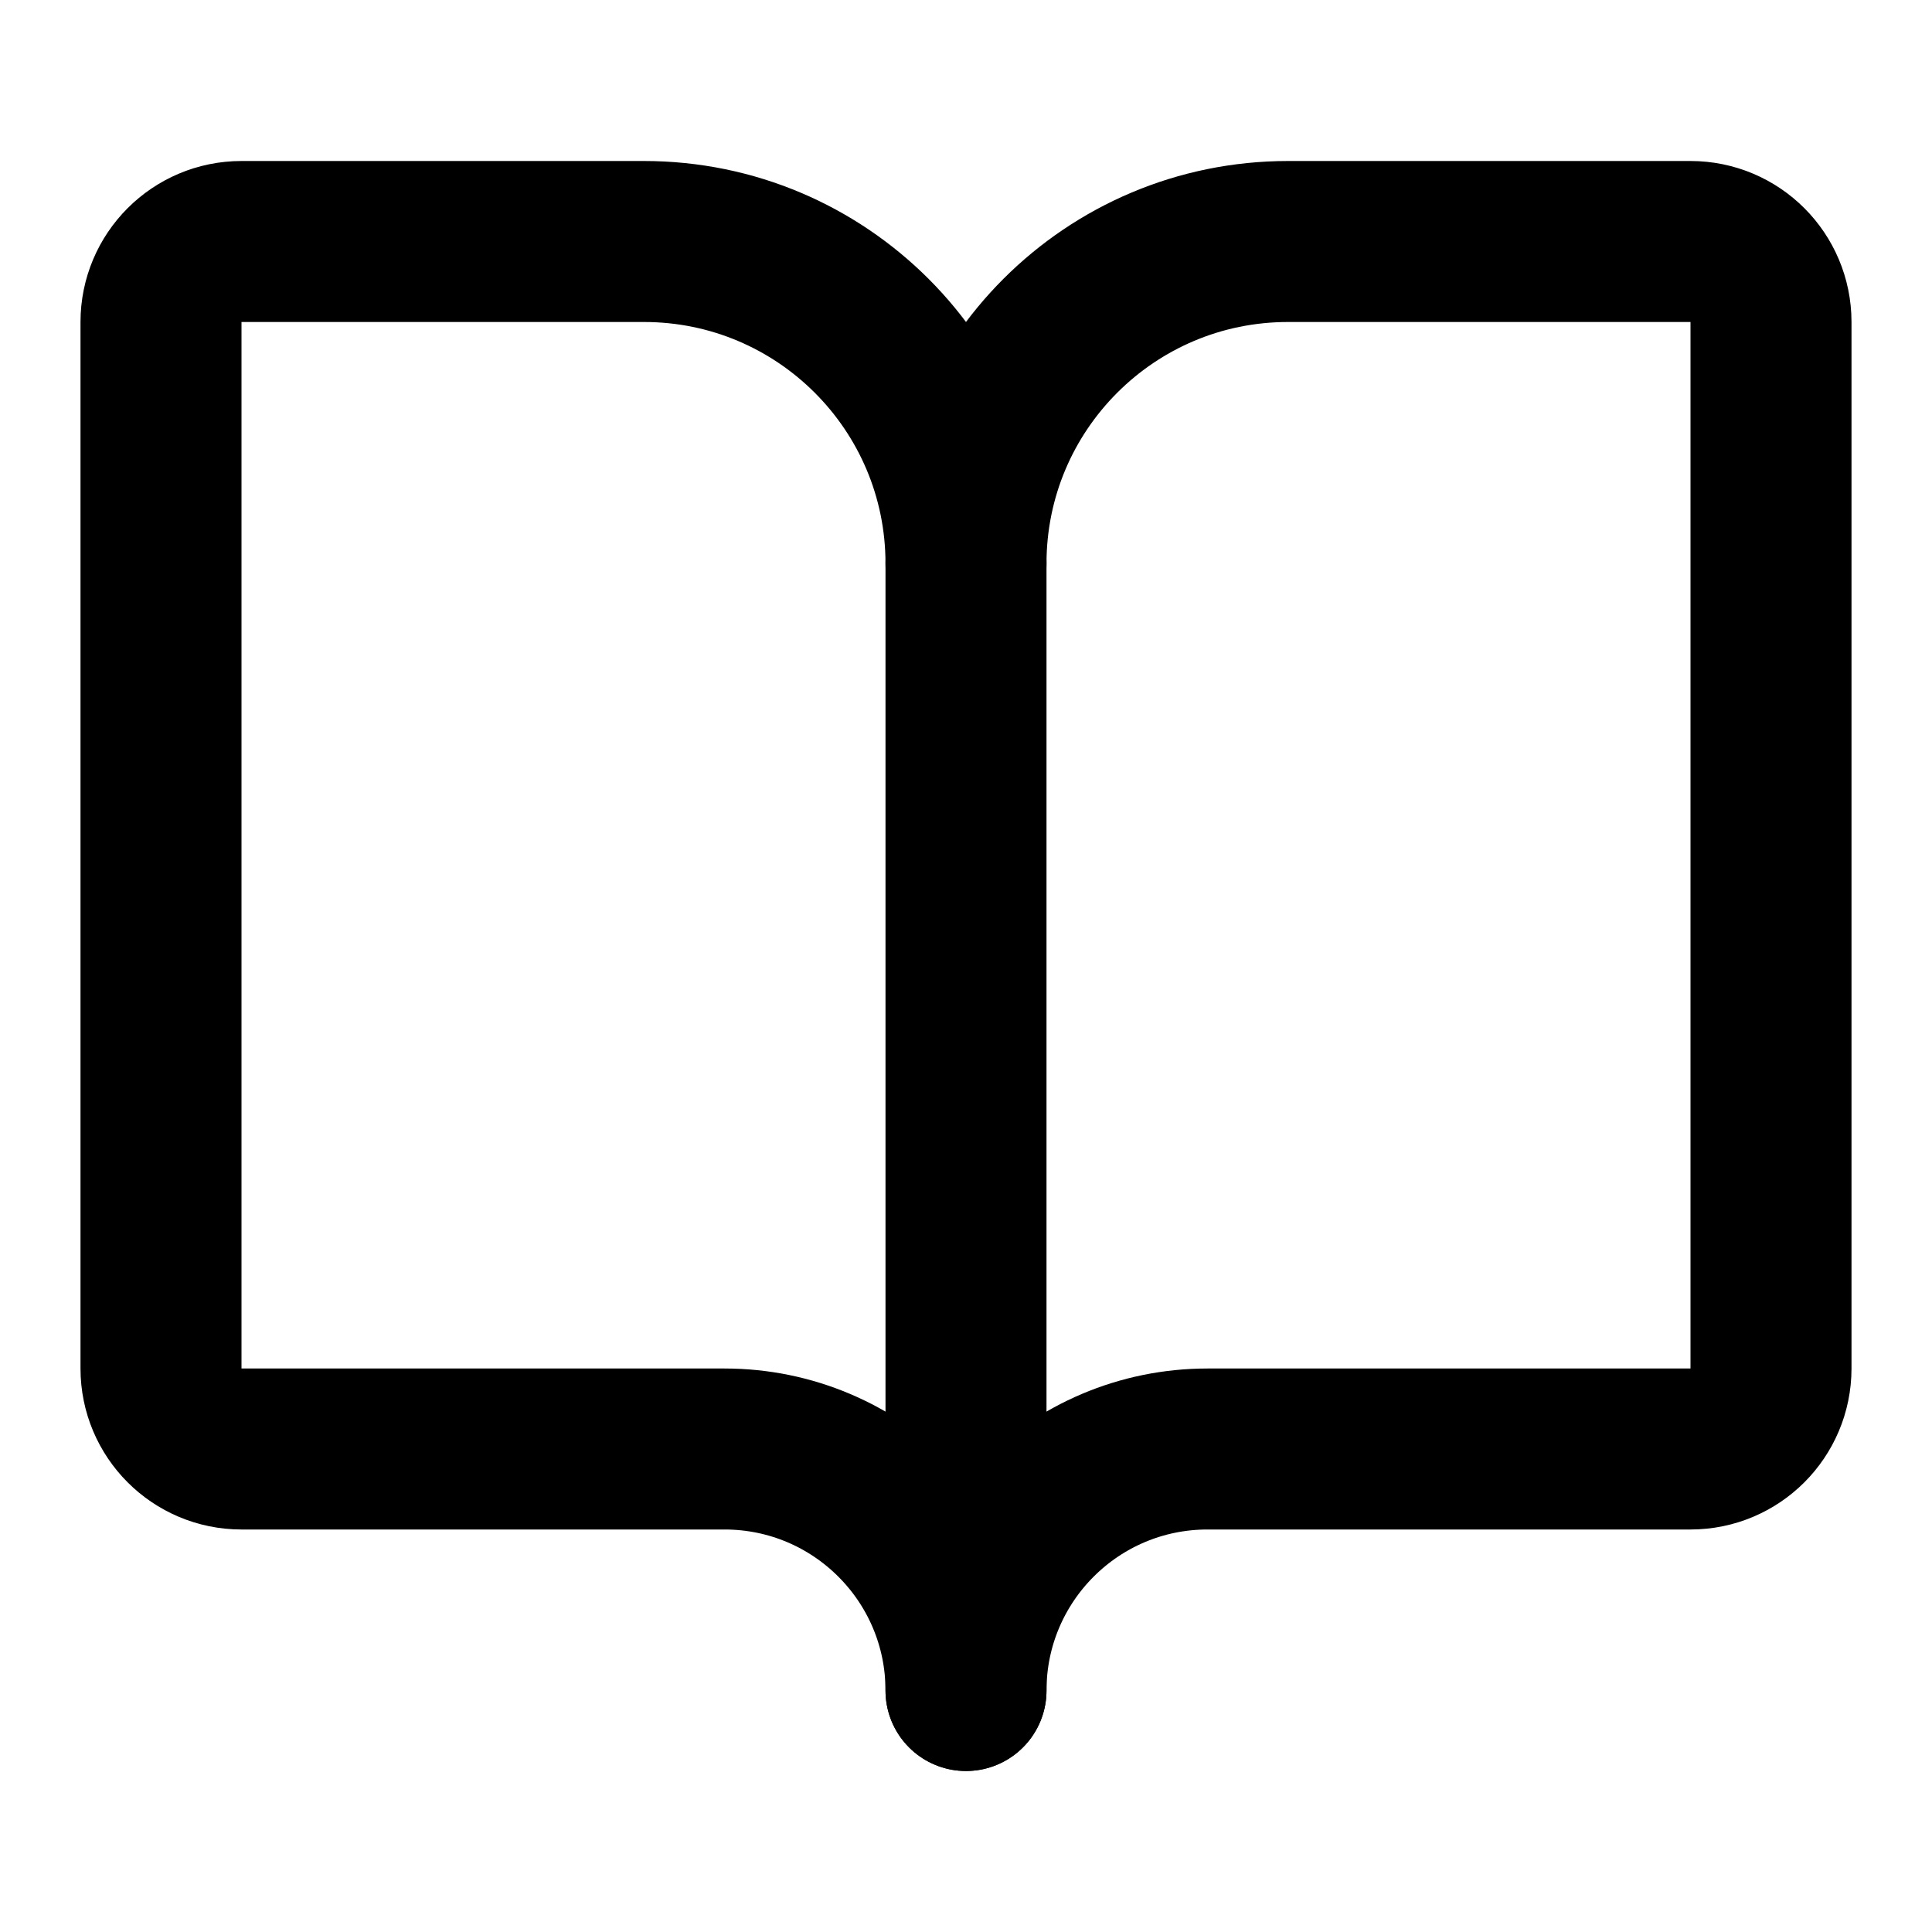
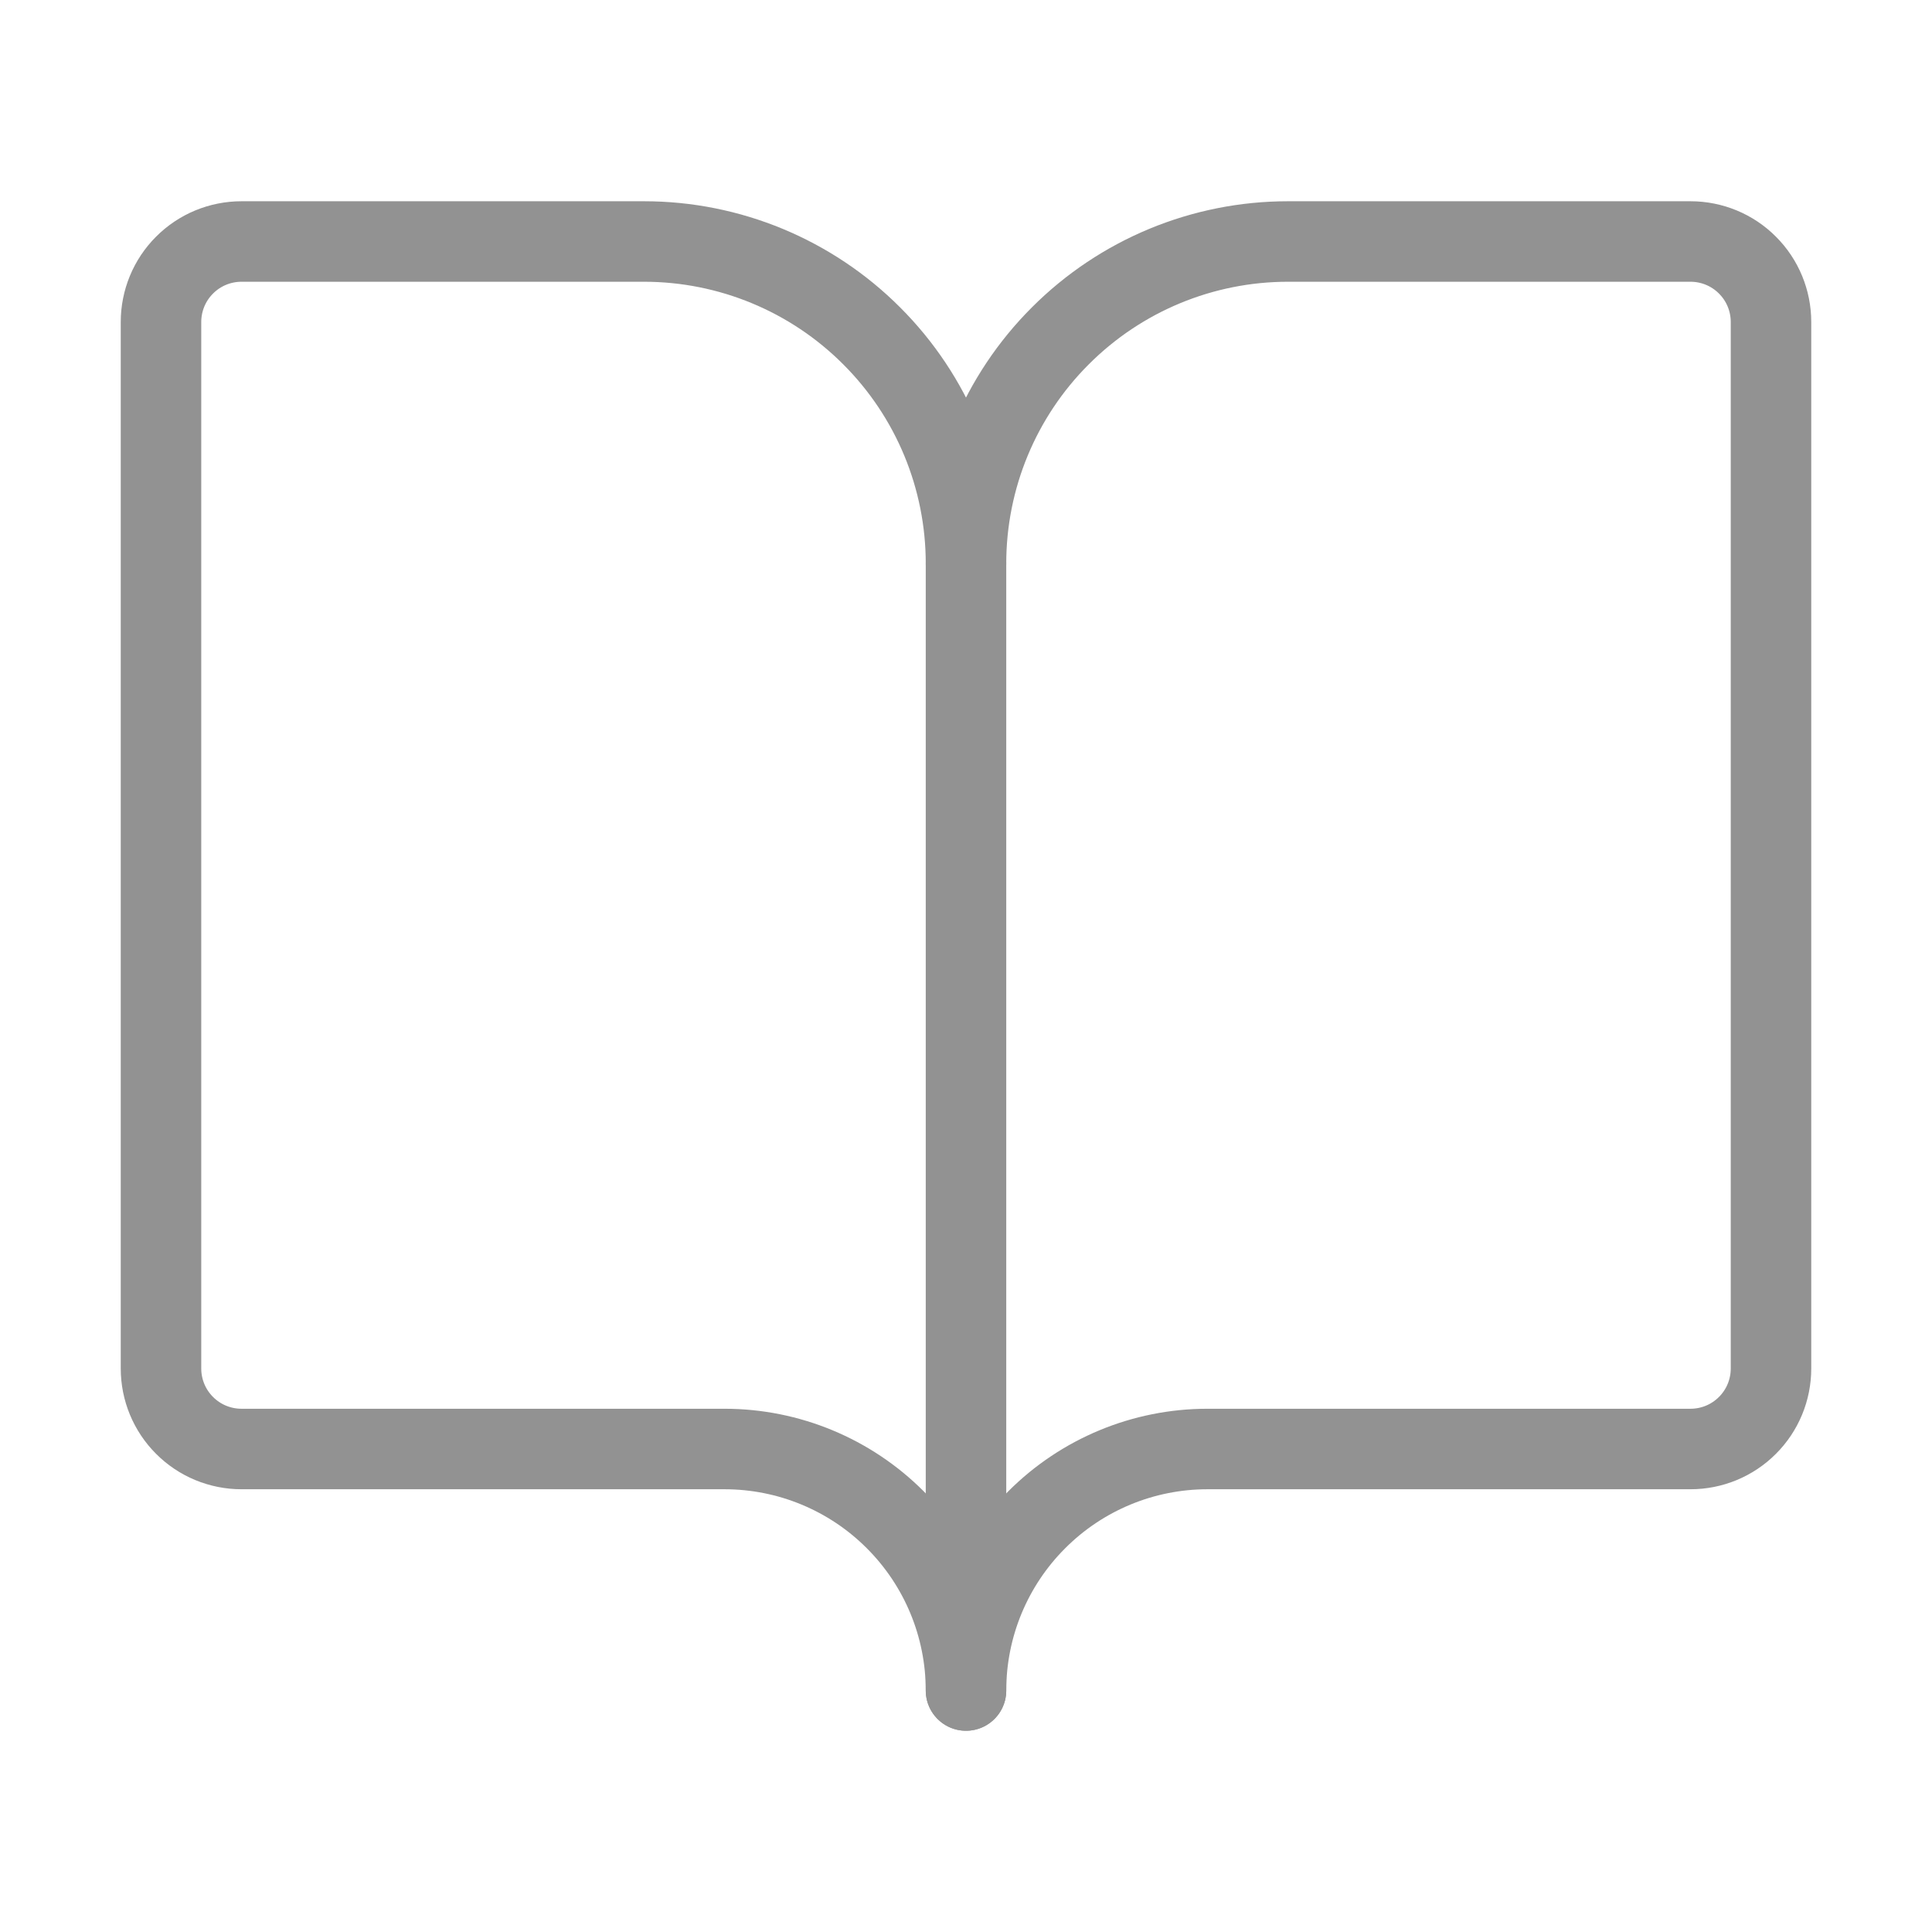
- <svg xmlns="http://www.w3.org/2000/svg" width="24" height="24" viewBox="0 0 24 24" fill="none" stroke="currentColor" stroke-width="2" stroke-linecap="round" stroke-linejoin="round" class="lucide lucide-book-open">
-   <path d="M12 7v14" />
-   <path d="M3 18a1 1 0 0 1-1-1V4a1 1 0 0 1 1-1h5a4 4 0 0 1 4 4 4 4 0 0 1 4-4h5a1 1 0 0 1 1 1v13a1 1 0 0 1-1 1h-6a3 3 0 0 0-3 3 3 3 0 0 0-3-3z" />
+ <svg xmlns="http://www.w3.org/2000/svg" width="24" height="24" viewBox="0 0 24 24" fill="none">
+   <path d="M12 7V21" stroke="#929292" stroke-linecap="round" stroke-linejoin="round" />
+   <path d="M3 18C2.735 18 2.48 17.895 2.293 17.707C2.105 17.52 2 17.265 2 17V4C2 3.735 2.105 3.48 2.293 3.293C2.48 3.105 2.735 3 3 3H8C9.061 3 10.078 3.421 10.828 4.172C11.579 4.922 12 5.939 12 7C12 5.939 12.421 4.922 13.172 4.172C13.922 3.421 14.939 3 16 3H21C21.265 3 21.52 3.105 21.707 3.293C21.895 3.48 22 3.735 22 4V17C22 17.265 21.895 17.52 21.707 17.707C21.52 17.895 21.265 18 21 18H15C14.204 18 13.441 18.316 12.879 18.879C12.316 19.441 12 20.204 12 21C12 20.204 11.684 19.441 11.121 18.879C10.559 18.316 9.796 18 9 18H3Z" stroke="#929292" stroke-linecap="round" stroke-linejoin="round" />
</svg>
